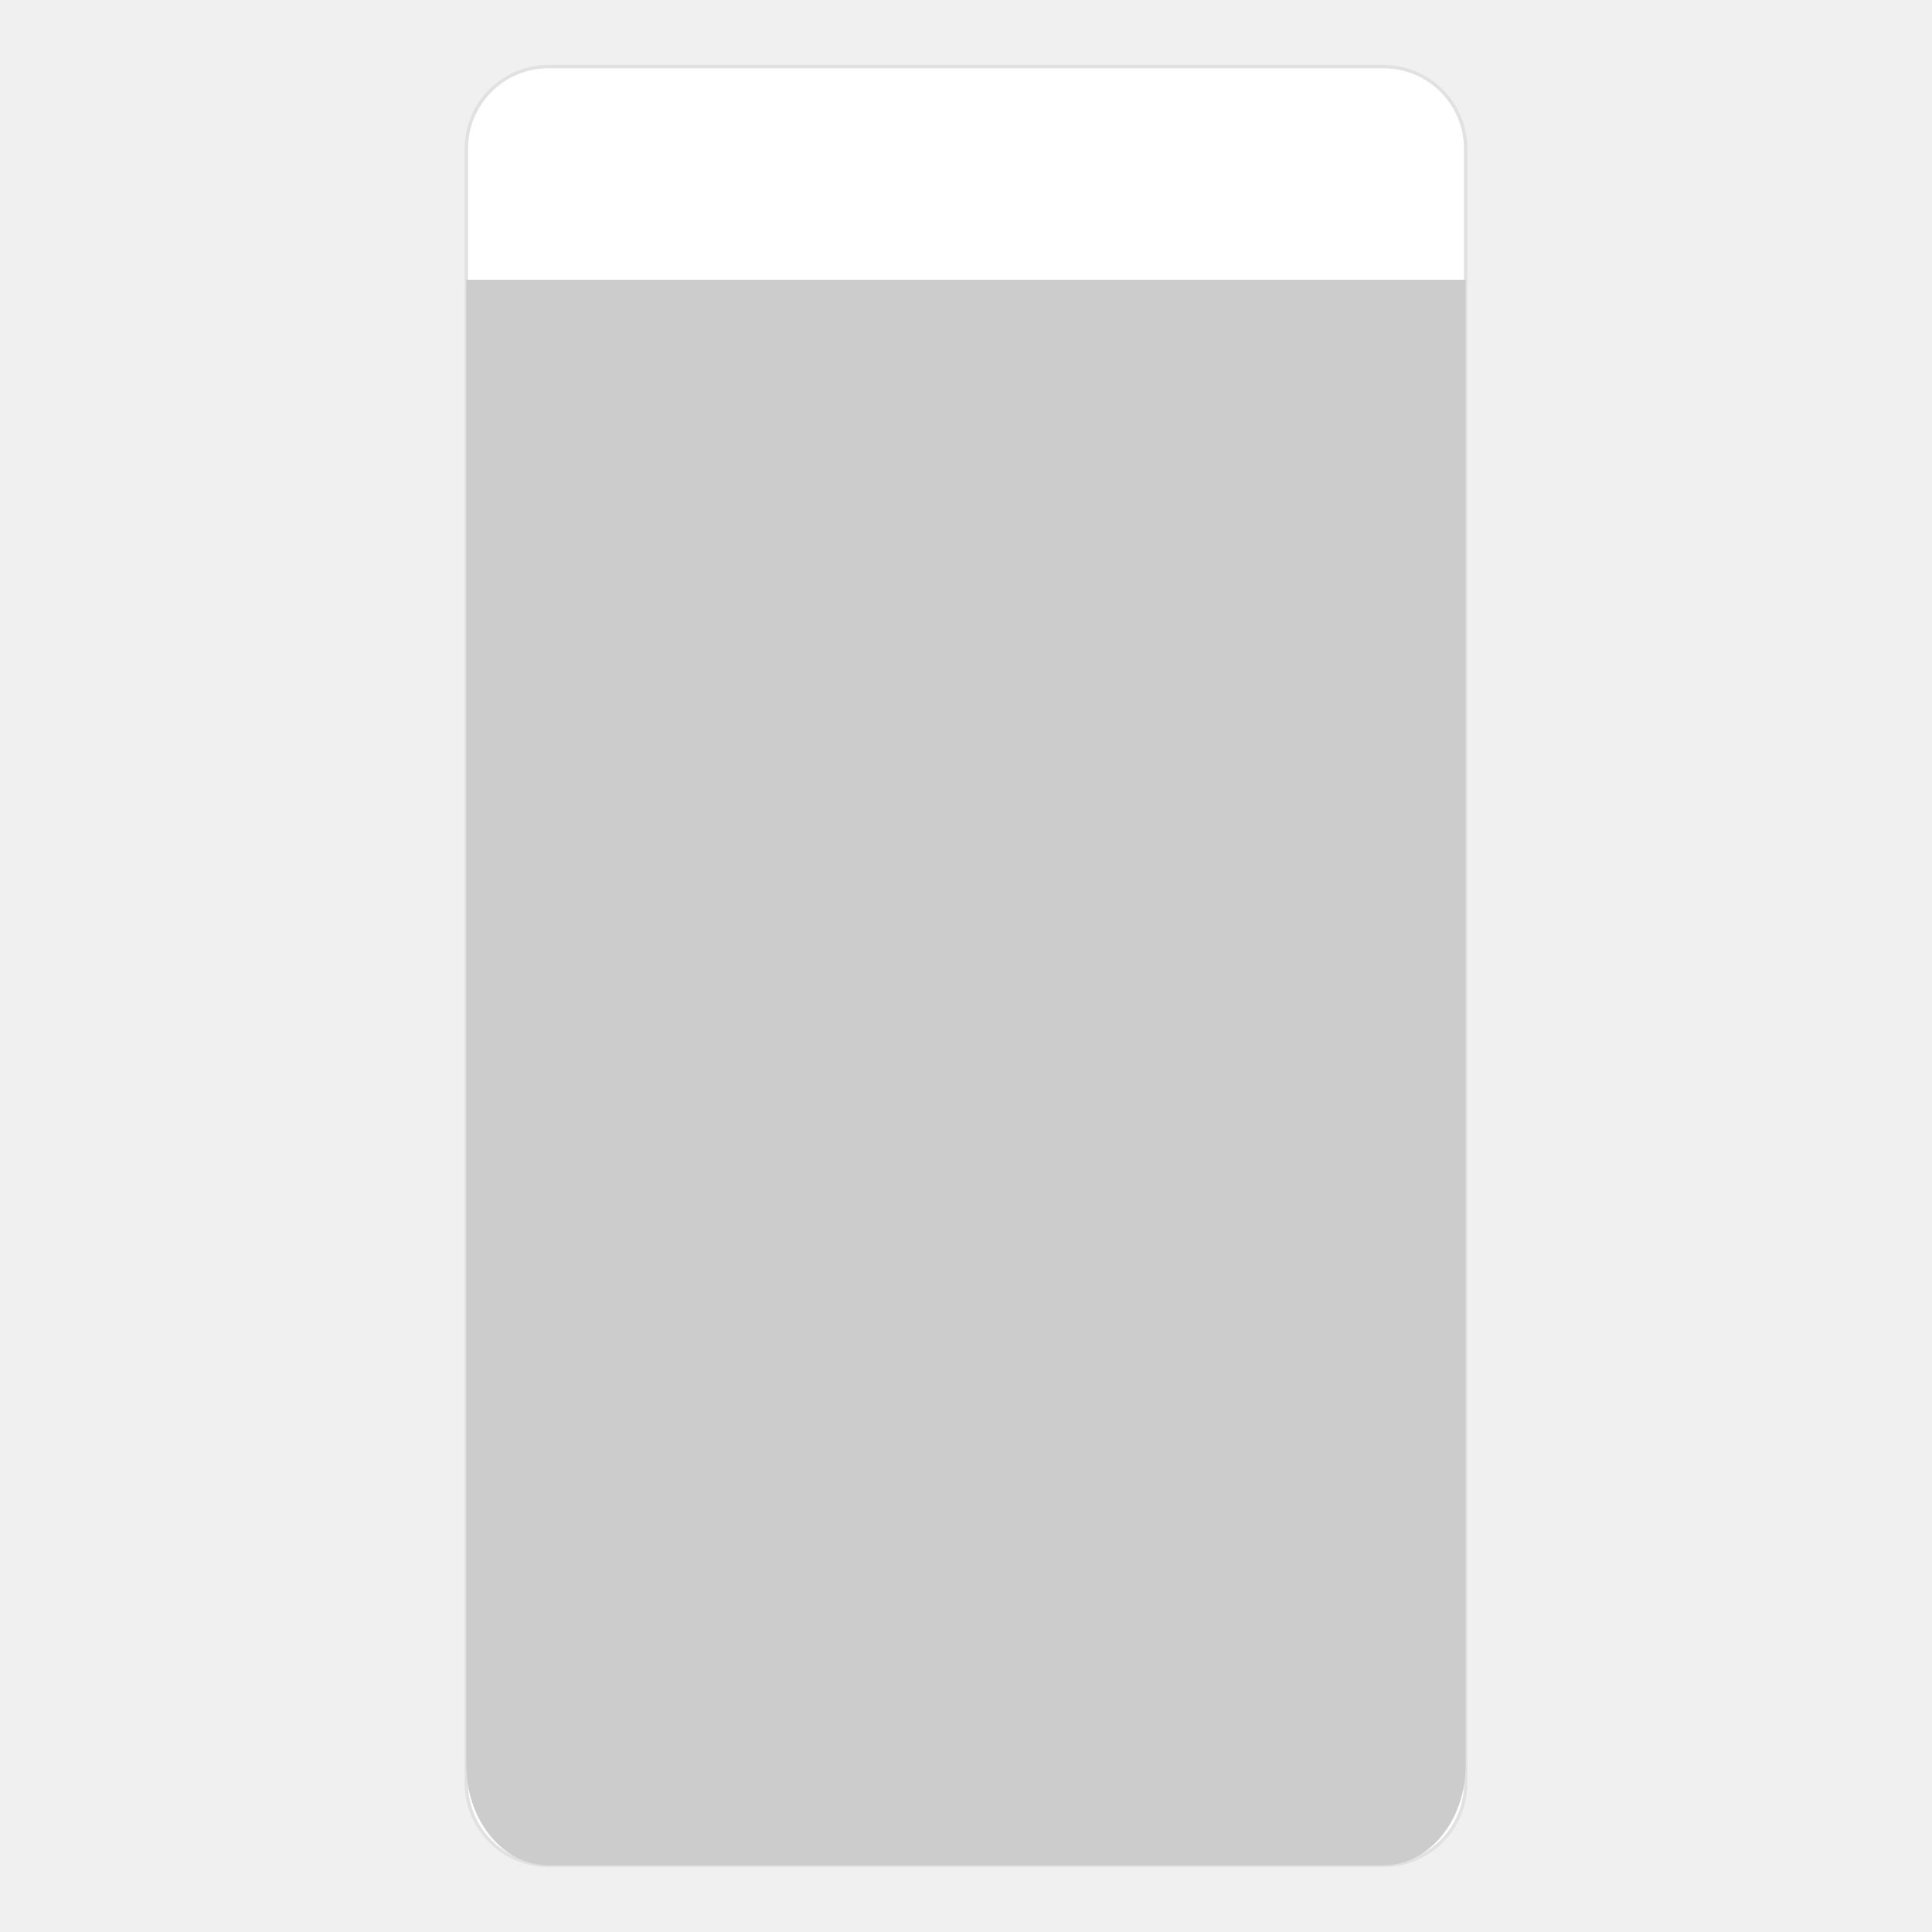
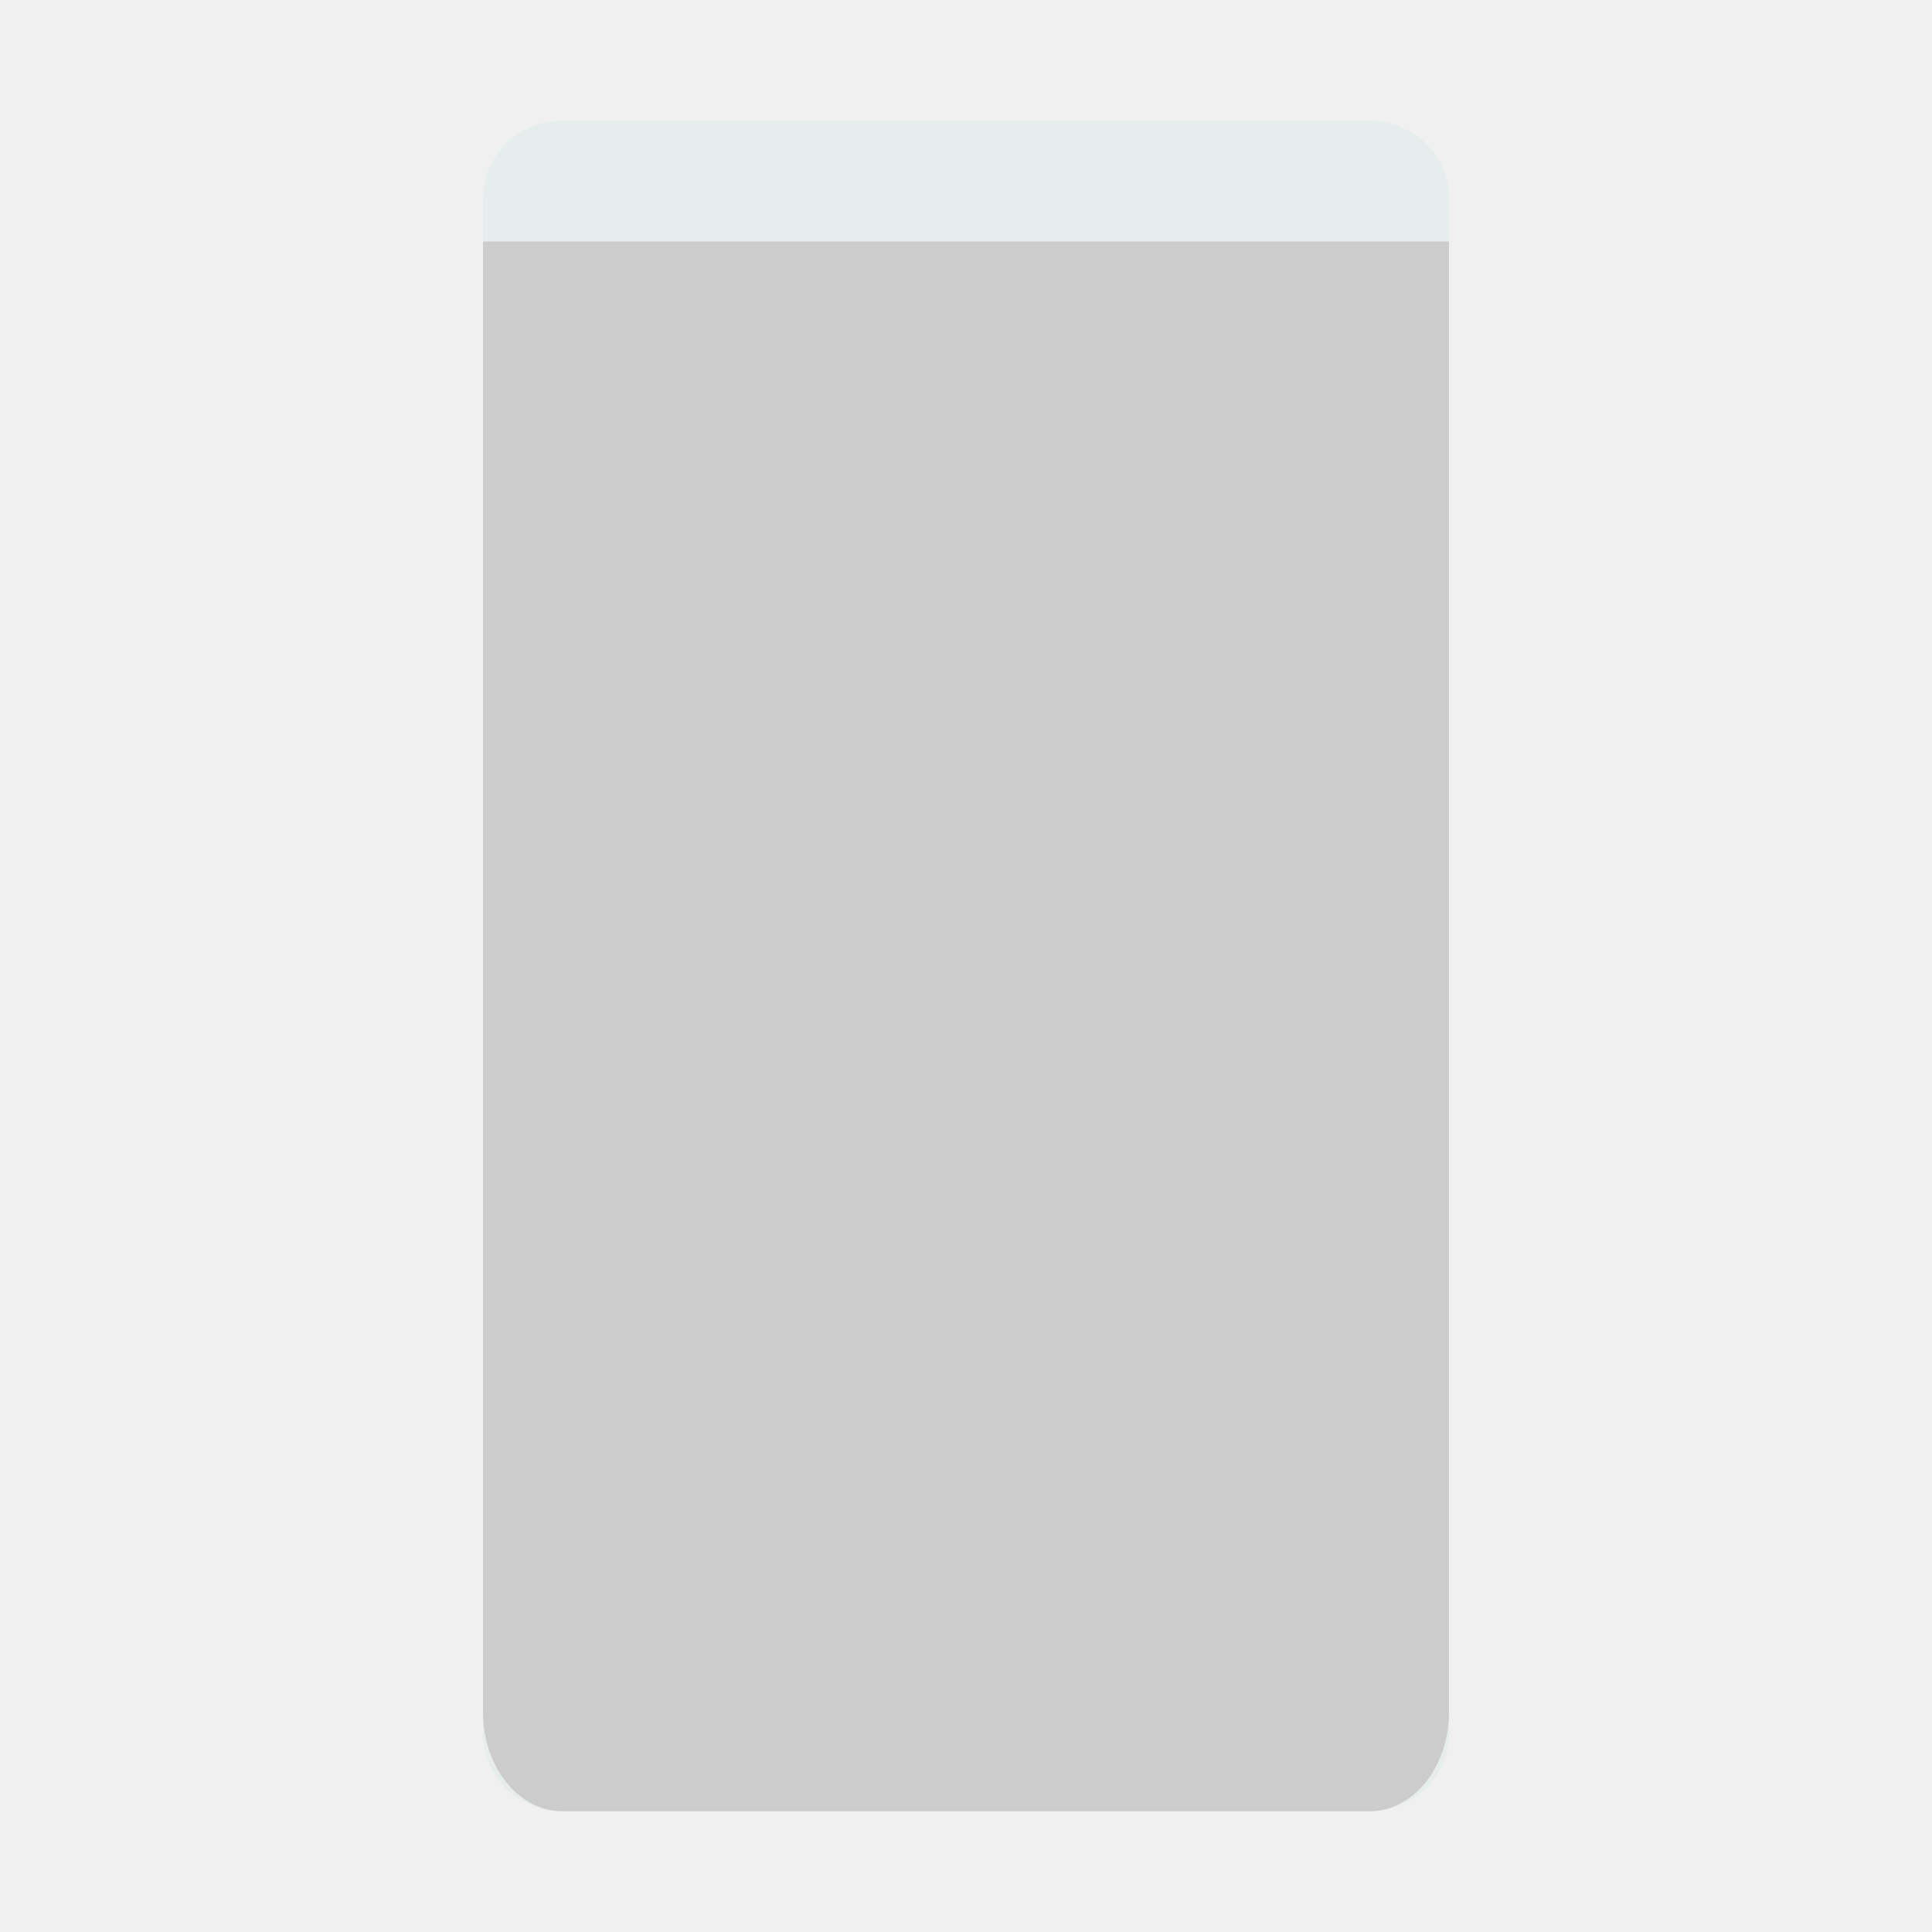
- <svg xmlns="http://www.w3.org/2000/svg" xmlns:ns1="http://www.openswatchbook.org/uri/2009/osb" version="1.1" id="Capa_1" x="0px" y="0px" viewBox="0 0 58 58" style="enable-background:new 0 0 58 58;" xml:space="preserve" enable-background="new">
-   <defs id="defs41">
-     <linearGradient id="linearGradient6193" ns1:paint="gradient">
-       <stop style="stop-color:#000000;stop-opacity:1;" offset="0" id="stop6189" />
-       <stop style="stop-color:#000000;stop-opacity:0;" offset="1" id="stop6191" />
-     </linearGradient>
-     <filter style="color-interpolation-filters:sRGB;" id="filter4502">
-       <feColorMatrix values="0.21 0.72 0.072 0 0 0.21 0.72 0.072 0 0 0.21 0.72 0.072 0 0 0 0 0 1 0 " id="feColorMatrix4500" />
-     </filter>
-     <filter style="color-interpolation-filters:sRGB;" id="filter4506">
-       <feColorMatrix values="0.21 0.72 0.072 0 0 0.21 0.72 0.072 0 0 0.21 0.72 0.072 0 0 0 0 0 1 0 " id="feColorMatrix4504" />
-     </filter>
-     <filter style="color-interpolation-filters:sRGB;" id="filter4510">
-       <feColorMatrix values="0.21 0.72 0.072 0 0 0.21 0.72 0.072 0 0 0.21 0.72 0.072 0 0 0 0 0 1 0 " id="feColorMatrix4508" />
-     </filter>
-     <filter style="color-interpolation-filters:sRGB;" id="filter4514">
-       <feColorMatrix values="0.21 0.72 0.072 0 0 0.21 0.72 0.072 0 0 0.21 0.72 0.072 0 0 0 0 0 1 0 " id="feColorMatrix4512" />
-     </filter>
-     <filter style="color-interpolation-filters:sRGB;" id="filter4518">
-       <feColorMatrix values="0.21 0.72 0.072 0 0 0.21 0.72 0.072 0 0 0.21 0.72 0.072 0 0 0 0 0 1 0 " id="feColorMatrix4516" />
-     </filter>
-     <filter style="color-interpolation-filters:sRGB;" id="filter4522">
-       <feColorMatrix values="0.21 0.72 0.072 0 0 0.21 0.72 0.072 0 0 0.21 0.72 0.072 0 0 0 0 0 1 0 " id="feColorMatrix4520" />
-     </filter>
-     <filter style="color-interpolation-filters:sRGB;" id="filter4526">
-       <feColorMatrix values="0.21 0.72 0.072 0 0 0.21 0.72 0.072 0 0 0.21 0.72 0.072 0 0 0 0 0 1 0 " id="feColorMatrix4524" />
-     </filter>
-     <filter style="color-interpolation-filters:sRGB;" id="filter4530">
-       <feColorMatrix values="0.21 0.72 0.072 0 0 0.21 0.72 0.072 0 0 0.21 0.72 0.072 0 0 0 0 0 1 0 " id="feColorMatrix4528" />
-     </filter>
-     <filter style="color-interpolation-filters:sRGB;" id="filter4534">
-       <feColorMatrix values="0.21 0.72 0.072 0 0 0.21 0.72 0.072 0 0 0.21 0.72 0.072 0 0 0 0 0 1 0 " id="feColorMatrix4532" />
-     </filter>
-     <filter style="color-interpolation-filters:sRGB;" id="filter4538">
-       <feColorMatrix values="0.21 0.72 0.072 0 0 0.21 0.72 0.072 0 0 0.21 0.72 0.072 0 0 0 0 0 1 0 " id="feColorMatrix4536" />
-     </filter>
-     <filter style="color-interpolation-filters:sRGB;" id="filter4542">
-       <feColorMatrix values="0.21 0.72 0.072 0 0 0.21 0.72 0.072 0 0 0.21 0.72 0.072 0 0 0 0 0 1 0 " id="feColorMatrix4540" />
-     </filter>
-     <filter style="color-interpolation-filters:sRGB;" id="filter4546">
-       <feColorMatrix values="0.21 0.72 0.072 0 0 0.21 0.72 0.072 0 0 0.21 0.72 0.072 0 0 0 0 0 1 0 " id="feColorMatrix4544" />
-     </filter>
-     <filter style="color-interpolation-filters:sRGB;" id="filter4550">
-       <feColorMatrix values="0.21 0.72 0.072 0 0 0.21 0.72 0.072 0 0 0.21 0.72 0.072 0 0 0 0 0 1 0 " id="feColorMatrix4548" />
-     </filter>
-     <filter style="color-interpolation-filters:sRGB;" id="filter4554">
-       <feColorMatrix values="0.21 0.72 0.072 0 0 0.21 0.72 0.072 0 0 0.21 0.72 0.072 0 0 0 0 0 1 0 " id="feColorMatrix4552" />
-     </filter>
-     <filter style="color-interpolation-filters:sRGB;" id="filter4558">
-       <feColorMatrix values="0.21 0.72 0.072 0 0 0.21 0.72 0.072 0 0 0.21 0.72 0.072 0 0 0 0 0 1 0 " id="feColorMatrix4556" />
-     </filter>
-     <filter style="color-interpolation-filters:sRGB;" id="filter4562">
-       <feColorMatrix values="0.21 0.72 0.072 0 0 0.21 0.72 0.072 0 0 0.21 0.72 0.072 0 0 0 0 0 1 0 " id="feColorMatrix4560" />
-     </filter>
-     <filter style="color-interpolation-filters:sRGB;" id="filter4566">
-       <feColorMatrix values="0.21 0.72 0.072 0 0 0.21 0.72 0.072 0 0 0.21 0.72 0.072 0 0 0 0 0 1 0 " id="feColorMatrix4564" />
-     </filter>
-     <filter style="color-interpolation-filters:sRGB" id="filter6263">
-       <feBlend mode="overlay" in2="BackgroundImage" id="feBlend6265" />
-     </filter>
-   </defs>
-   <path style="fill:#ffffff;filter:url(#filter6263);stroke:#000000;stroke-opacity:1;stroke-width:0.1;stroke-miterlimit:4;stroke-dasharray:none;stroke-linecap:square;stroke-linejoin:round" d="M 41.536,56 H 16.464 C 15.103,56 14,54.897 14,53.536 V 4.464 C 14,3.103 15.103,2 16.464,2 H 41.536 C 42.897,2 44,3.103 44,4.464 V 53.536 C 44,54.897 42.897,56 41.536,56 Z" id="path4" />
-   <path style="fill:#cccccc;stroke-width:1.105;fill-opacity:1;filter:url(#filter4506)" d="M 14,8.398 V 52.993 C 14,54.654 15.103,56 16.464,56 H 41.536 C 42.897,56 44,54.654 44,52.993 V 8.398 Z" id="path6" />
-   <g id="g8" transform="translate(0,-2)" style="filter:url(#filter4510)" />
-   <g id="g10" transform="translate(0,-2)" style="filter:url(#filter4514)" />
-   <g id="g12" transform="translate(0,-2)" style="filter:url(#filter4518)" />
-   <g id="g14" transform="translate(0,-2)" style="filter:url(#filter4522)" />
-   <g id="g16" transform="translate(0,-2)" style="filter:url(#filter4526)" />
-   <g id="g18" transform="translate(0,-2)" style="filter:url(#filter4530)" />
-   <g id="g20" transform="translate(0,-2)" style="filter:url(#filter4534)" />
-   <g id="g22" transform="translate(0,-2)" style="filter:url(#filter4538)" />
-   <g id="g24" transform="translate(0,-2)" style="filter:url(#filter4542)" />
-   <g id="g26" transform="translate(0,-2)" style="filter:url(#filter4546)" />
-   <g id="g28" transform="translate(0,-2)" style="filter:url(#filter4550)" />
-   <g id="g30" transform="translate(0,-2)" style="filter:url(#filter4554)" />
-   <g id="g32" transform="translate(0,-2)" style="filter:url(#filter4558)" />
-   <g id="g34" transform="translate(0,-2)" style="filter:url(#filter4562)" />
-   <g id="g36" transform="translate(0,-2)" style="filter:url(#filter4566)" />
+ <svg xmlns="http://www.w3.org/2000/svg" version="1.1" id="Capa_1" x="0px" y="0px" viewBox="0 0 64 64" xml:space="preserve" width="64" height="64">
+   <defs id="defs41" />
+   <path style="fill:#e7eced;stroke-width:1.052" d="M 45.372,60 H 18.628 C 17.177,60 16,58.856 16,57.445 V 6.555 C 16,5.144 17.177,4 18.628,4 H 45.372 C 46.823,4 48,5.144 48,6.555 V 57.445 C 48,58.856 46.823,60 45.372,60 Z" id="path4" />
+   <path style="fill:#cccccc;fill-opacity:1;stroke-width:1.193" d="M 16,8 V 56.715 C 16,58.529 17.177,60 18.628,60 H 45.372 C 46.823,60 48,58.529 48,56.715 V 8 Z" id="path6" />
+   <g id="g8" transform="translate(0,4)" />
+   <g id="g10" transform="translate(0,4)" />
+   <g id="g12" transform="translate(0,4)" />
+   <g id="g14" transform="translate(0,4)" />
+   <g id="g16" transform="translate(0,4)" />
+   <g id="g18" transform="translate(0,4)" />
+   <g id="g20" transform="translate(0,4)" />
+   <g id="g22" transform="translate(0,4)" />
+   <g id="g24" transform="translate(0,4)" />
+   <g id="g26" transform="translate(0,4)" />
+   <g id="g28" transform="translate(0,4)" />
+   <g id="g30" transform="translate(0,4)" />
+   <g id="g32" transform="translate(0,4)" />
+   <g id="g34" transform="translate(0,4)" />
+   <g id="g36" transform="translate(0,4)" />
</svg>
